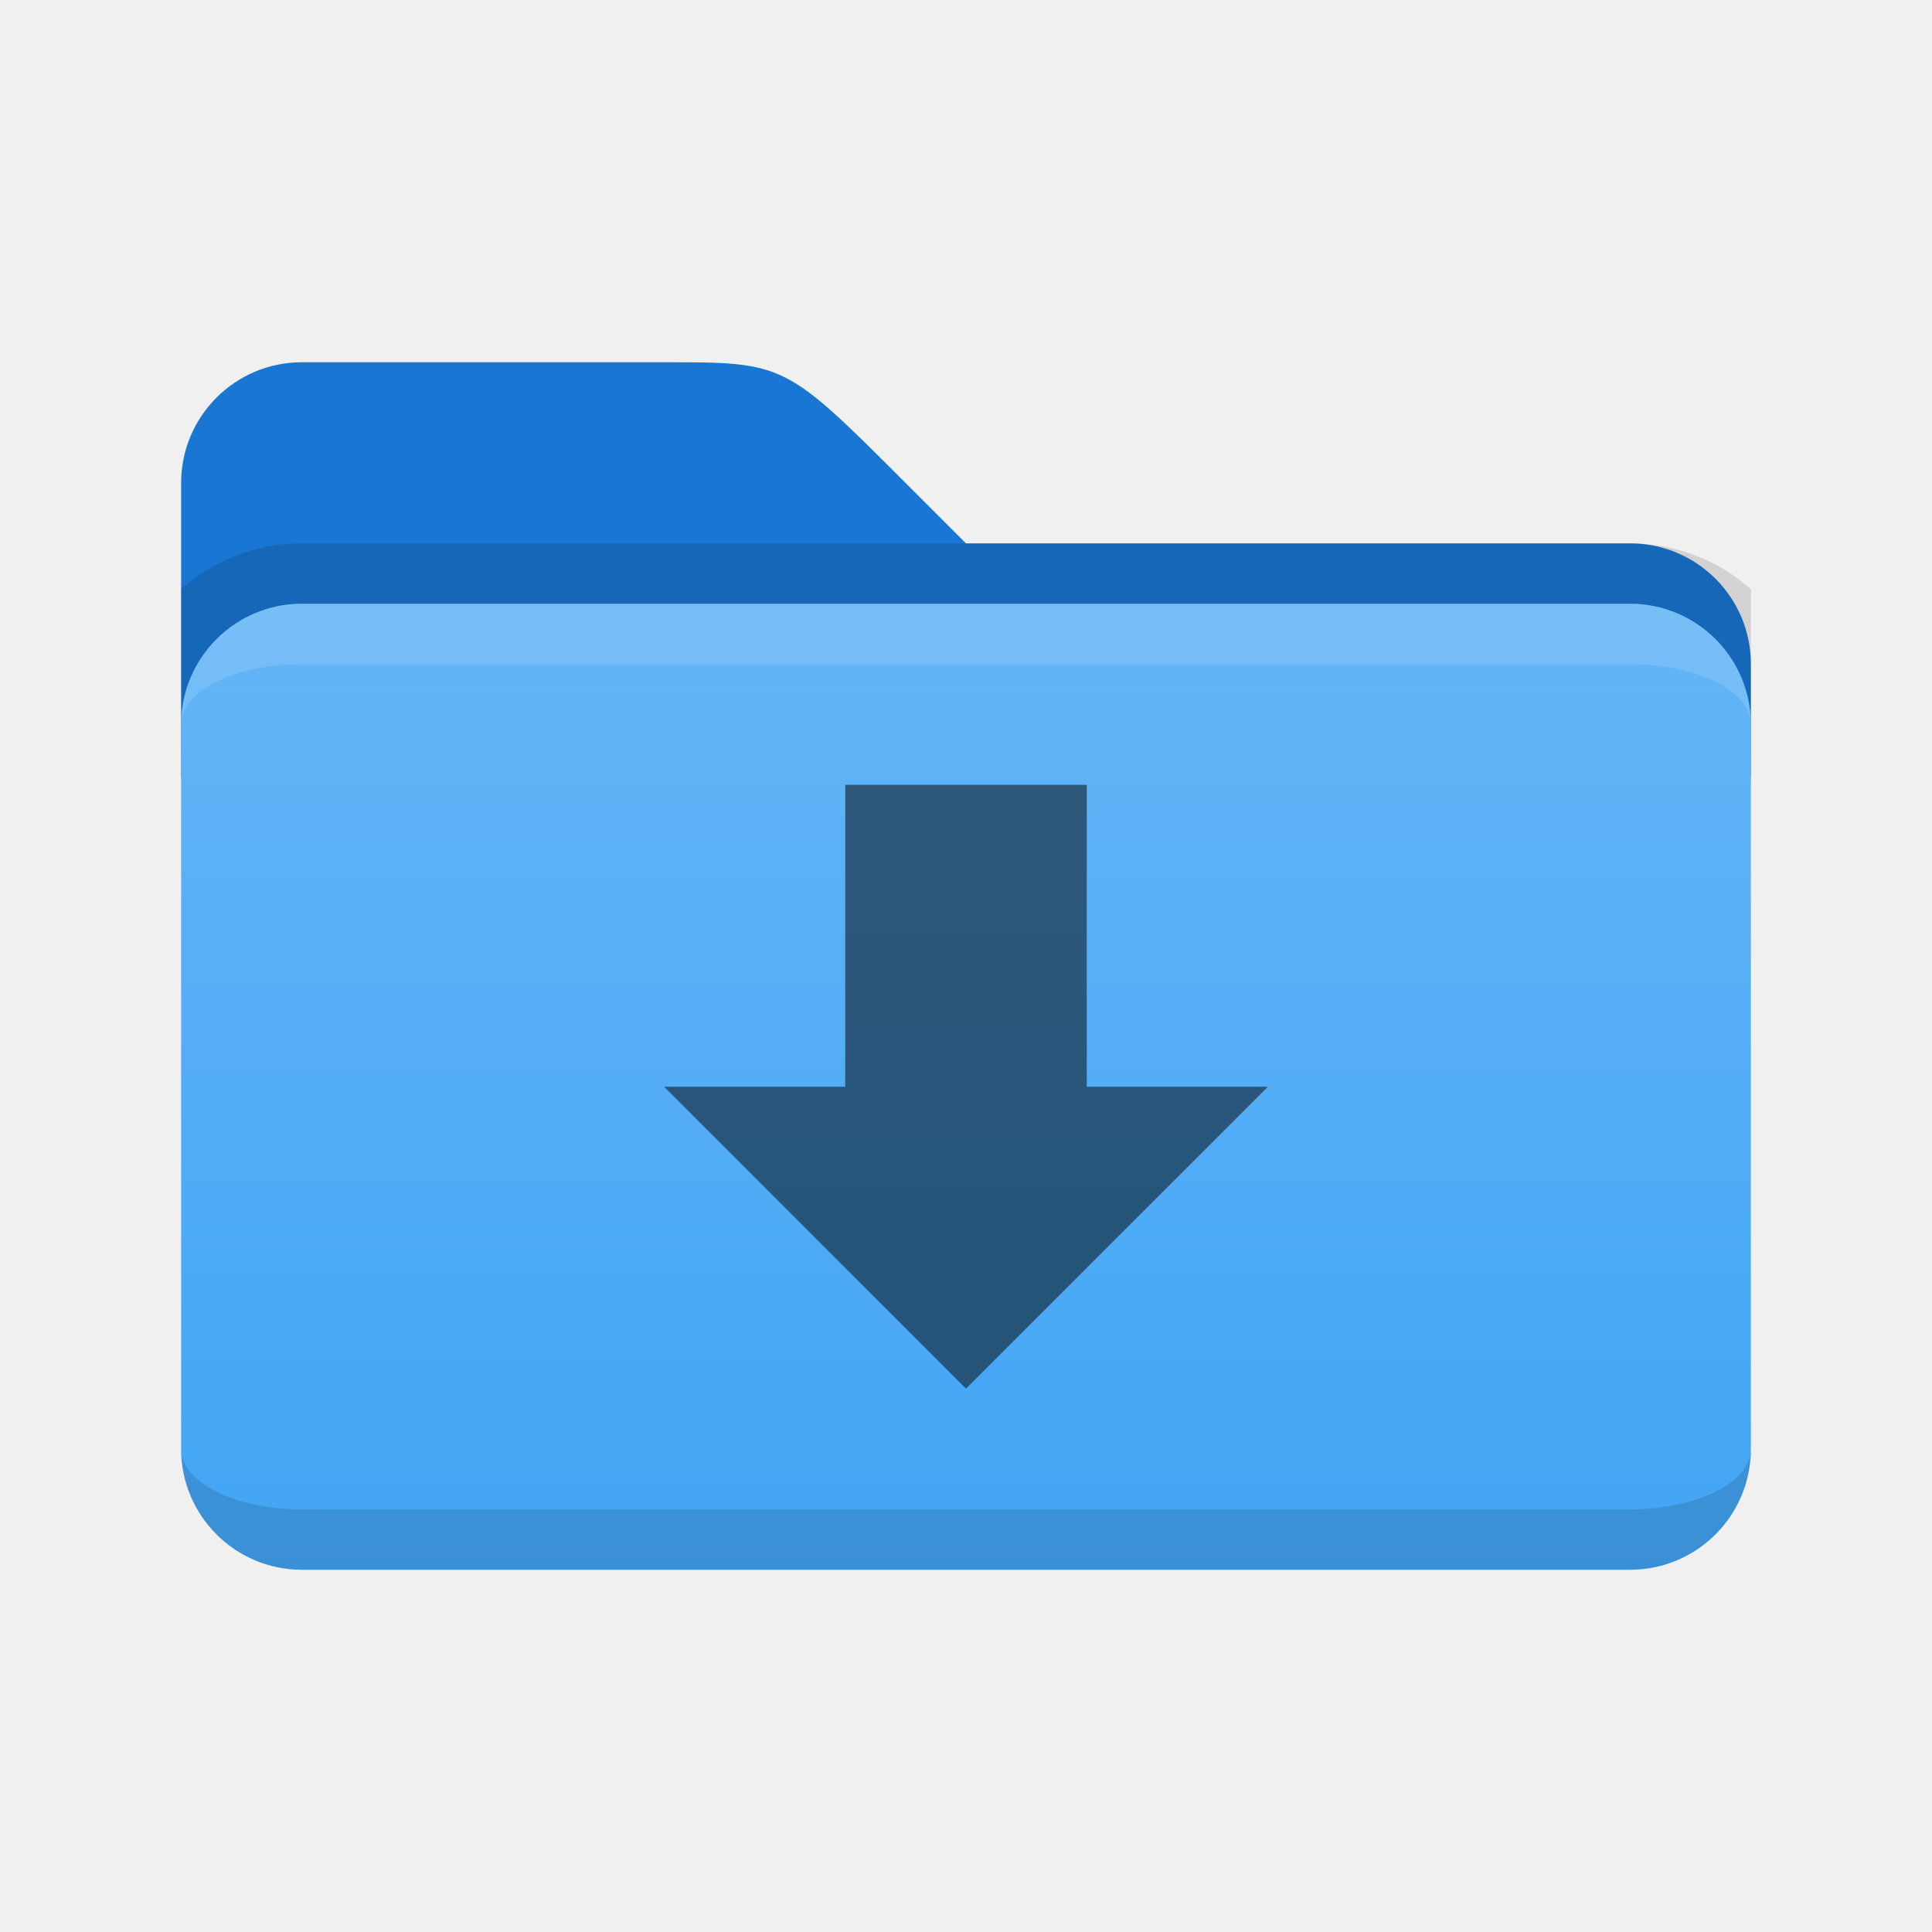
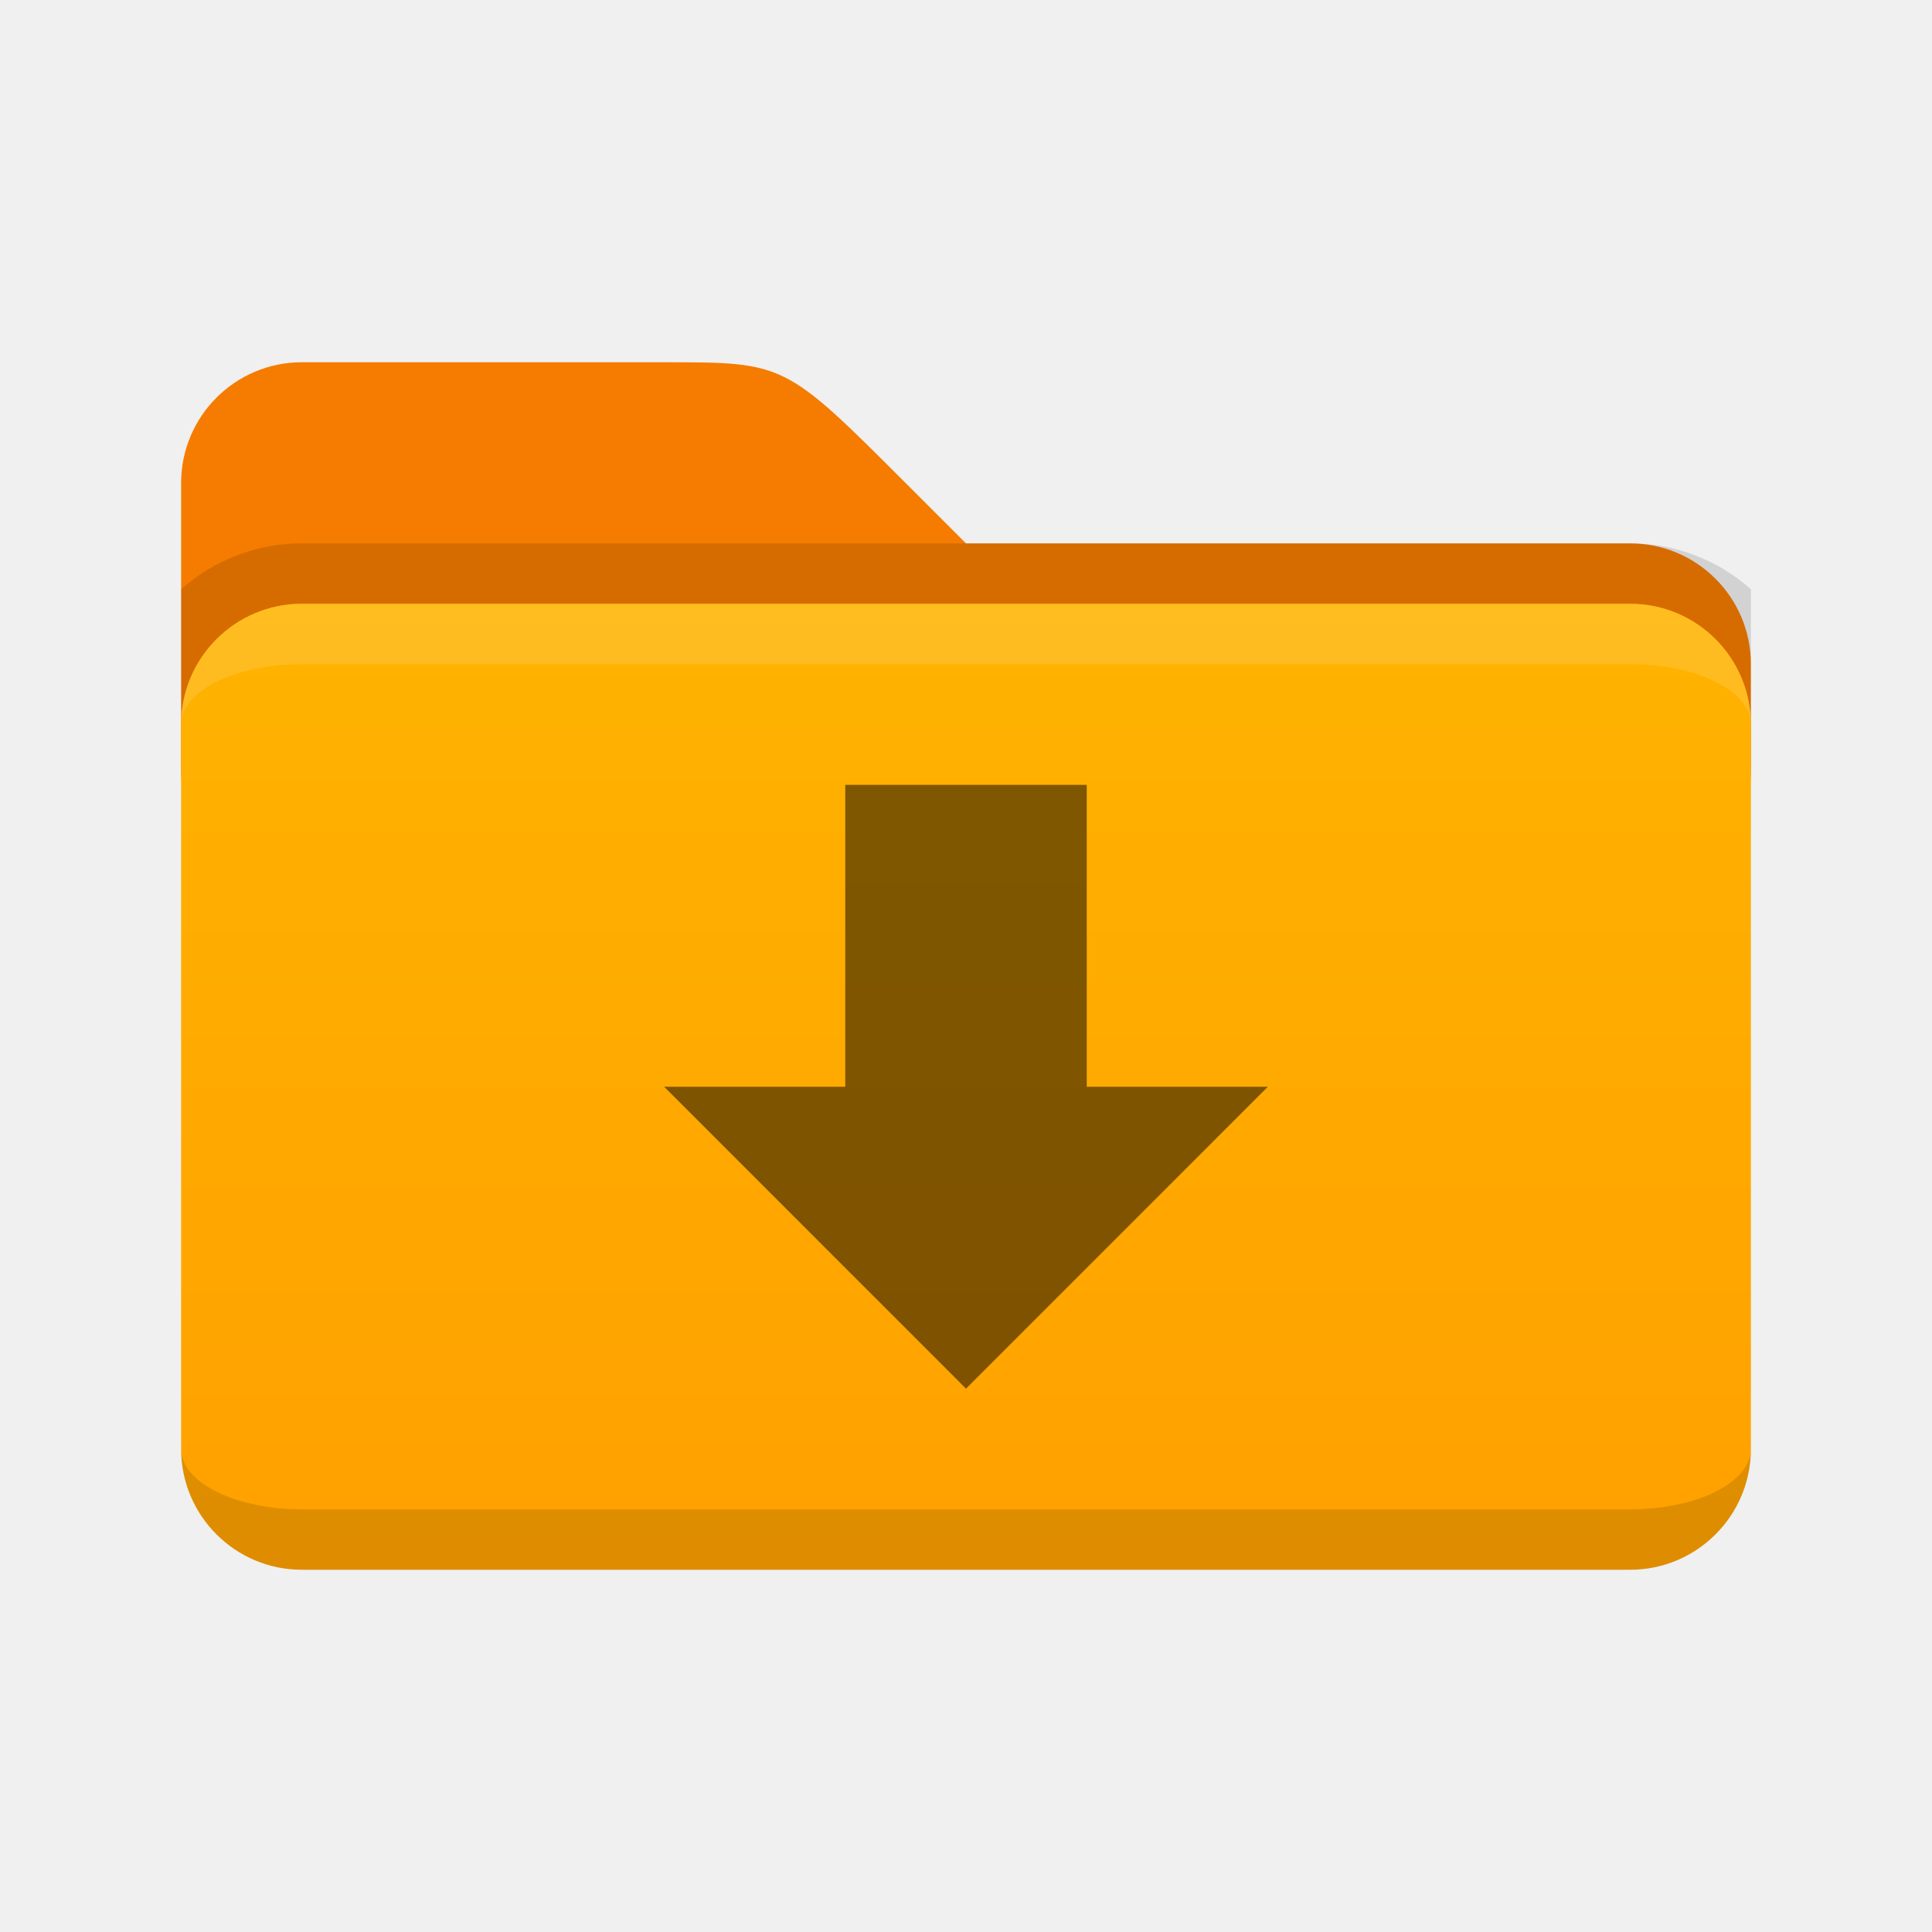
<svg xmlns="http://www.w3.org/2000/svg" viewBox="0 0 32 32">
  <defs>
    <linearGradient id="folder-front" x1="0%" y1="0%" x2="0%" y2="100%">
-       <stop offset="0%" style="stop-color:#64B5F6" />
-       <stop offset="100%" style="stop-color:#42A5F5" />
+       <stop offset="0%" style="stop-color:#FFB300" />
+       <stop offset="100%" style="stop-color:#FFA000" />
    </linearGradient>
    <style type="text/css">
-       .folder-back { fill: #1976D2 /* Blue 700 */ }
+       .folder-back { fill: #F57C00 /* Blue 700 */ }
      .folder-front { fill: url(#folder-front) }
      .symbol { fill: black; opacity: 0.5 }
      .lighten { fill: white; fill-opacity: 0.125 }
      .darken { fill: black; fill-opacity: 0.125 }
    </style>
  </defs>
  <path class="folder-back" d="m 3,8 a 2,2 0 0 1 2,-2 h 6 c 2,0 2,0 4,2 l 1,1 h 11 a 2,2 0 0 1 2,2 v 2 a 2,2 0 0 0 -2,-2 h -22 a 2,2 0 0 0 -2,2" />
  <path class="darken" d="m 5,9 a 3,3 0 0 0 -2,0.76 v 2.24 a 2,2 0 0 1 2,-2 h 22 a 2,2 0 0 1 2,2 v -2.24 a 3,3 0 0 0 -2,-0.76" />
  <rect class="folder-front" x="3" y="10" width="26" height="16" rx="2" ry="2" />
  <path class="lighten" d="m 5,10 a 2,2 0 0 0 -2,2 a 2,1 0 0 1 2,-1 h 22 a 2,1 0 0 1 2,1 a 2,2 0 0 0 -2,-2" />
  <path class="darken" d="m 5,25 a 2,1 0 0 1 -2,-1 a 2,2 0 0 0 2,2 h 22 a 2,2 0 0 0 2,-2 a 2,1 0 0 1 -2,1" />
  <g class="symbol" transform="translate(10,12)">
    <path transform="translate(6,6)" d="M -2,-5 h 4 v 5 h 3 l -5,5 -5,-5 h 3 z" />
  </g>
</svg>
